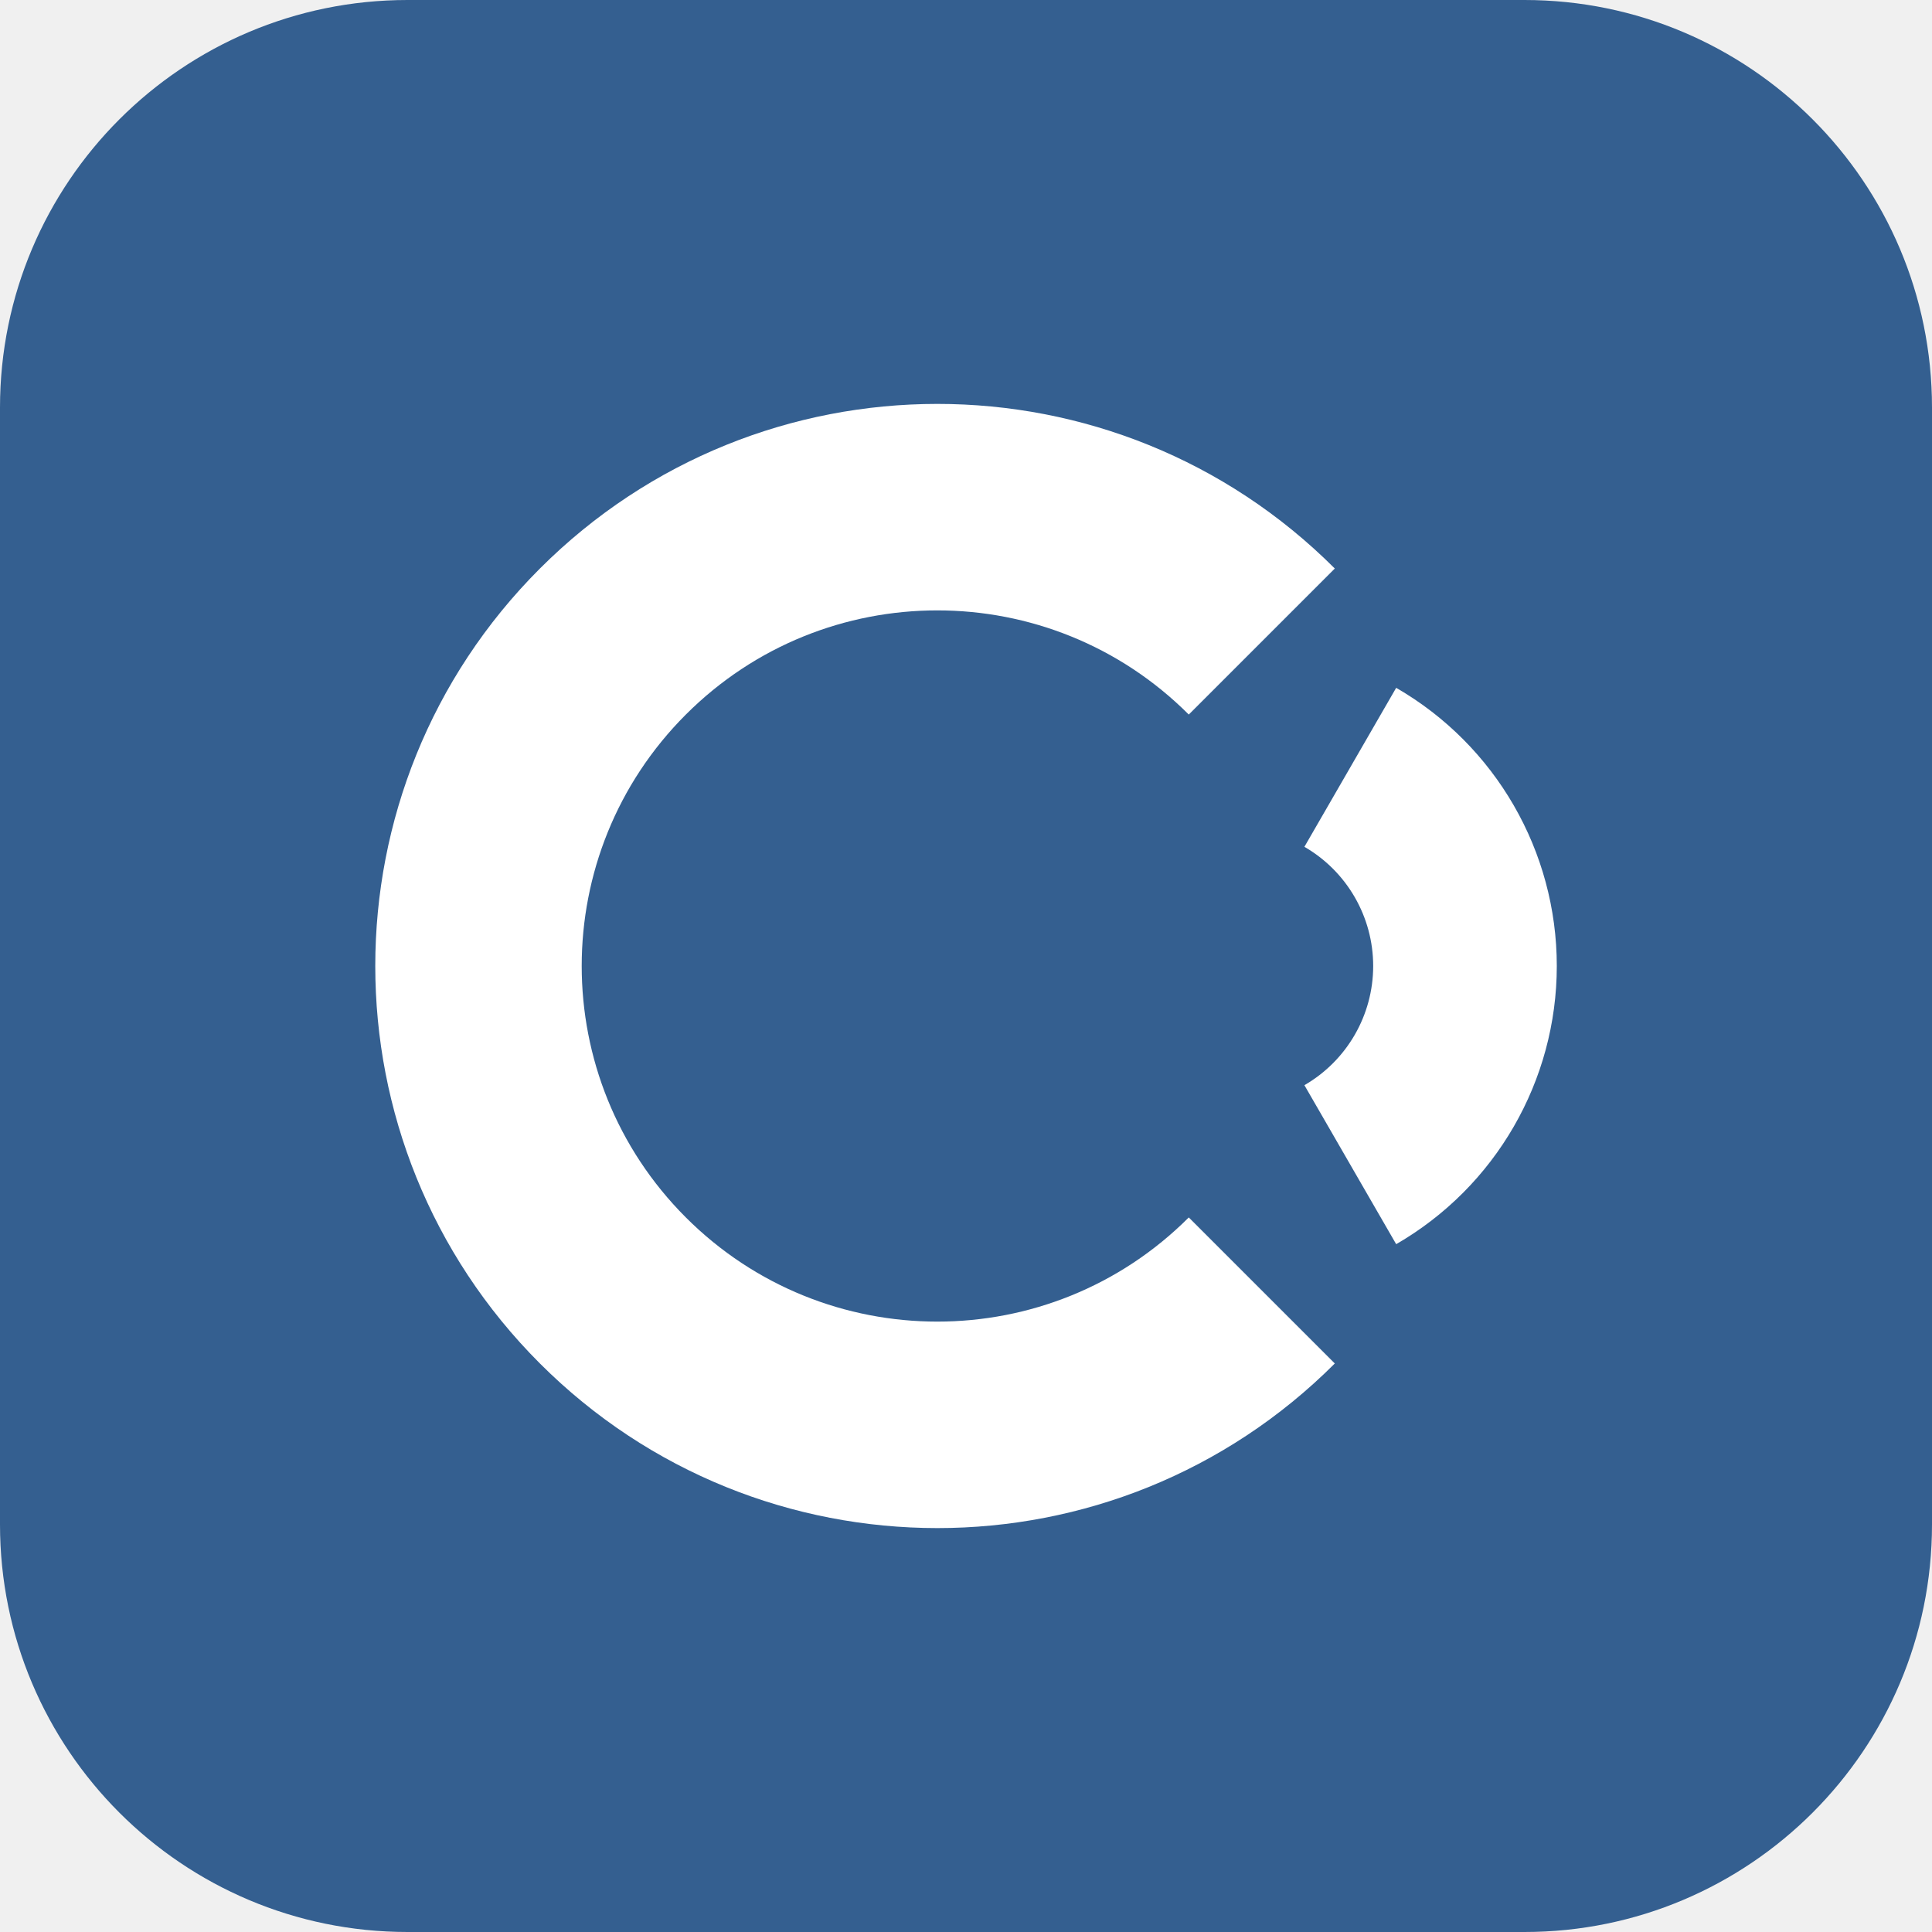
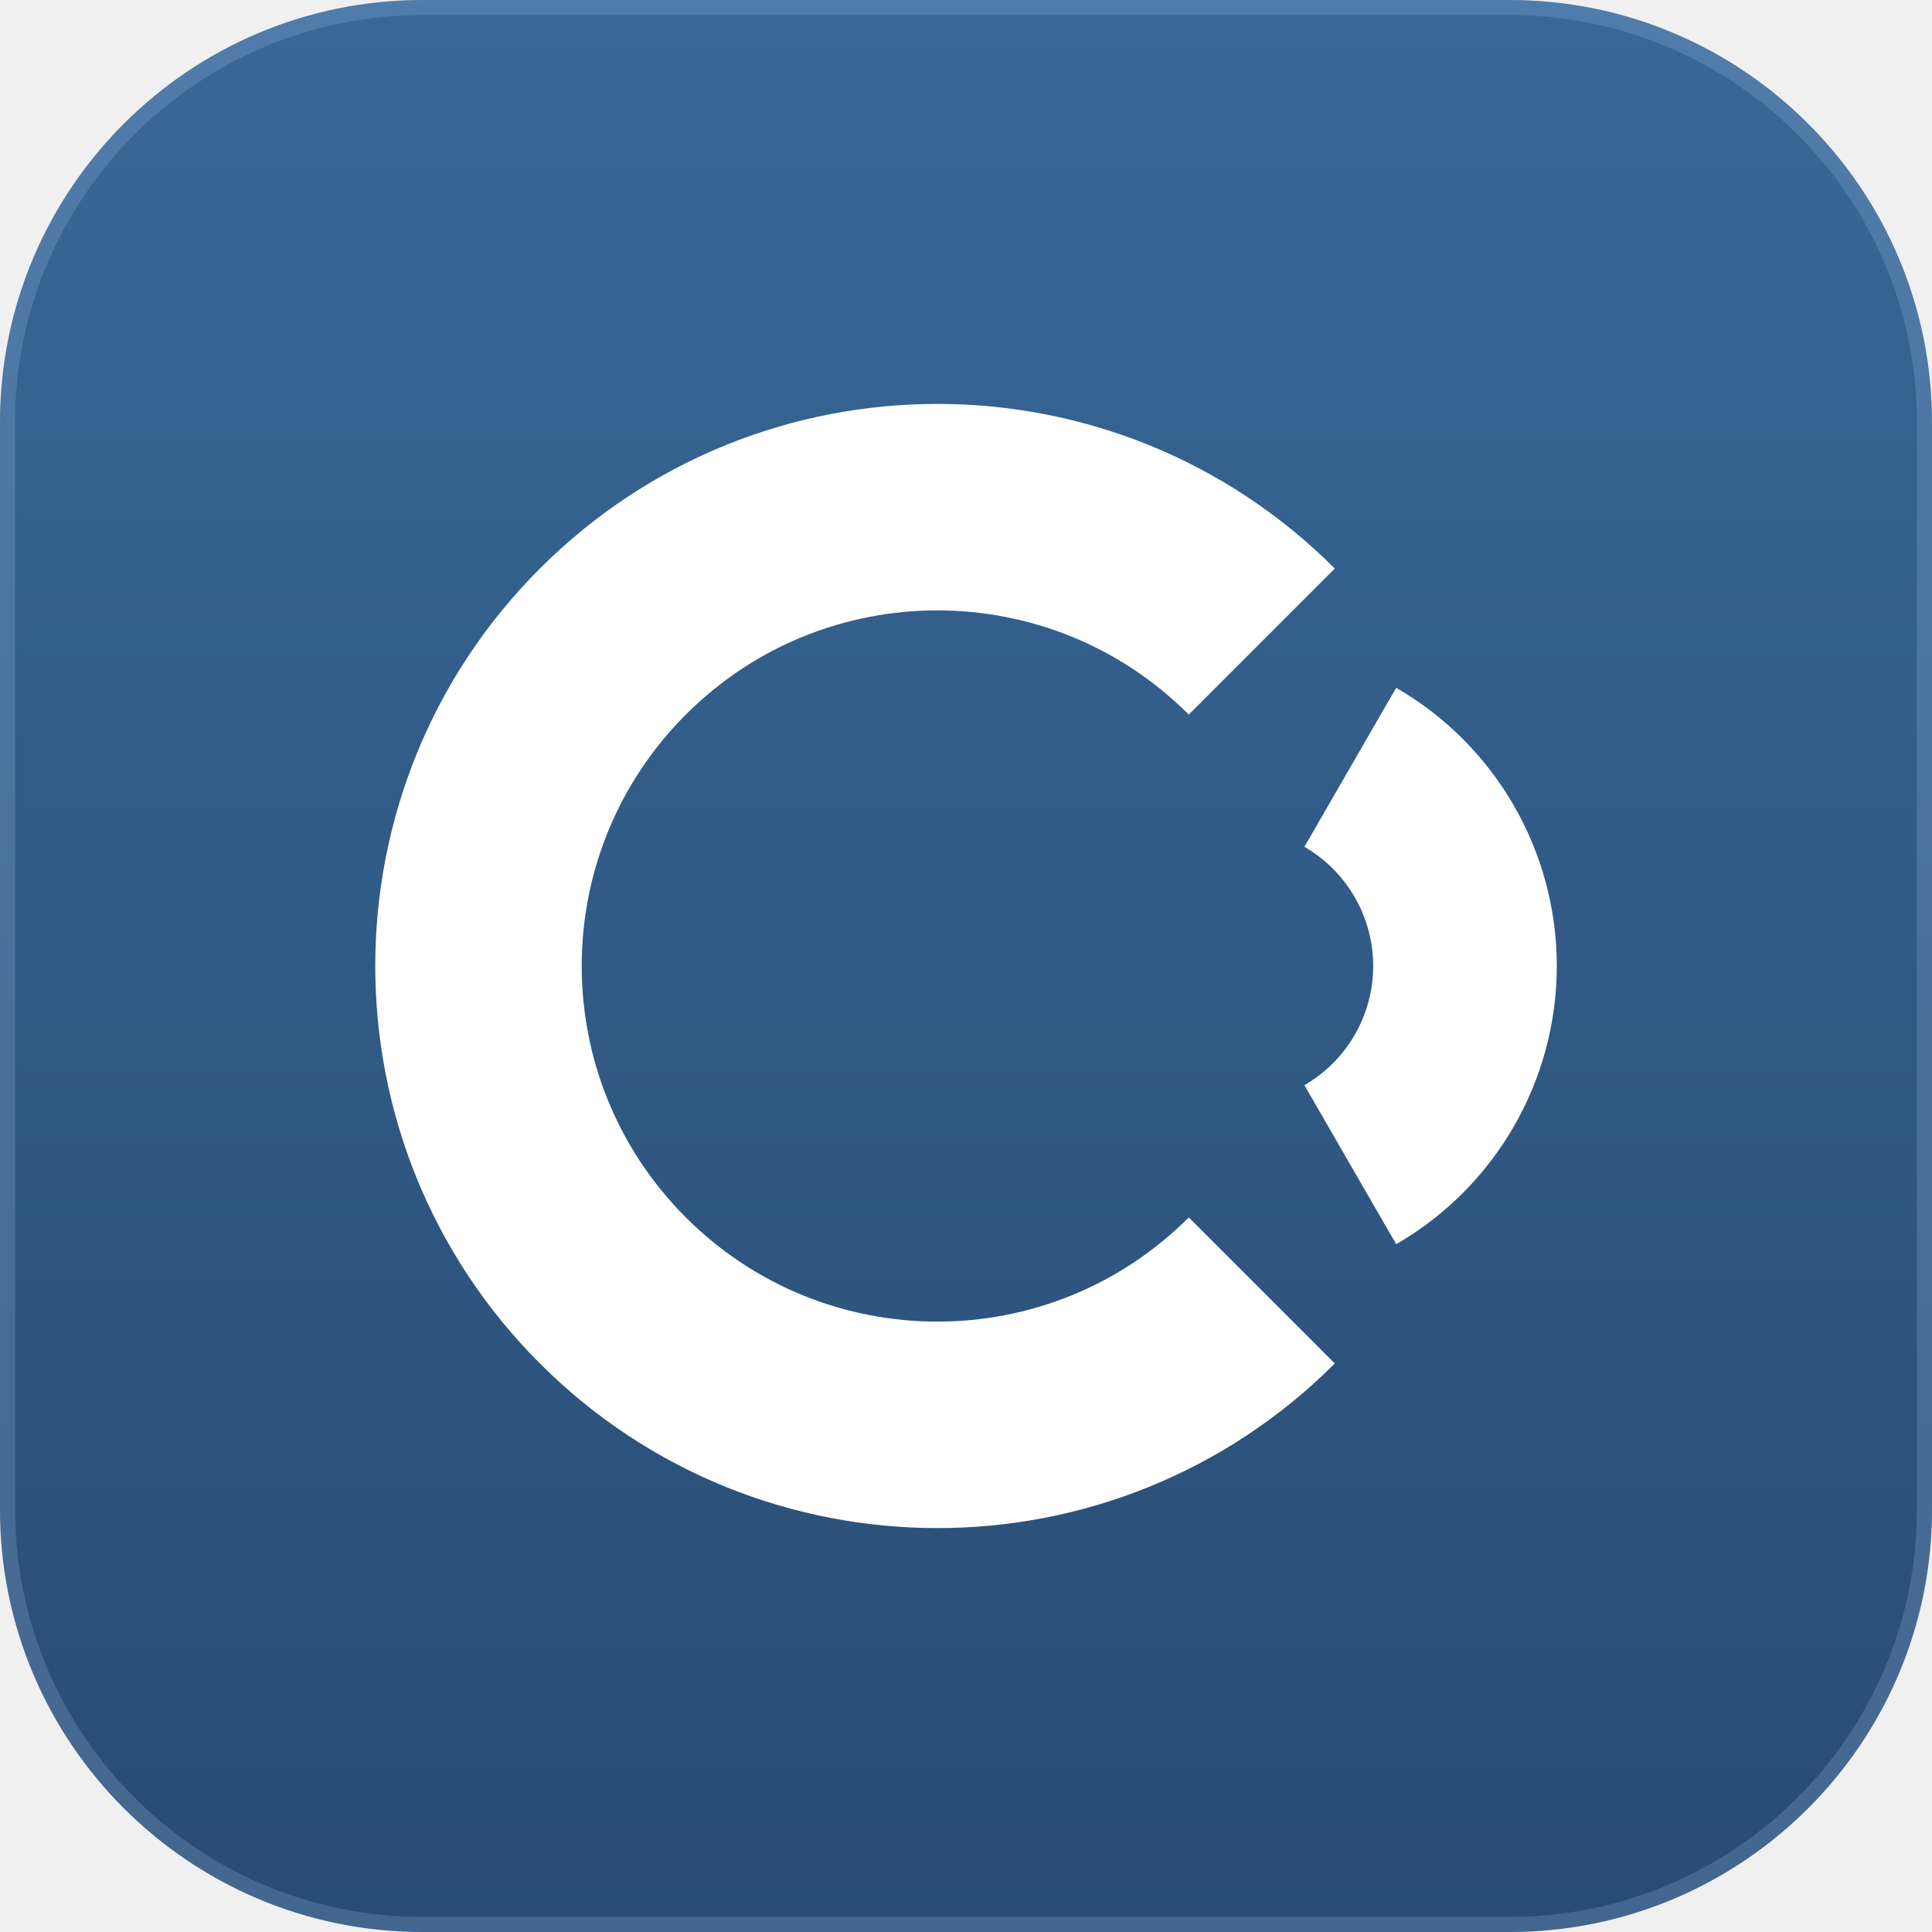
<svg xmlns="http://www.w3.org/2000/svg" viewBox="0 0 256 256" role="img" aria-labelledby="title">
-   <rect width="256" height="256" rx="54" fill="#345F90" />
+   <defs>
+     <linearGradient id="background" x1="0" y1="0" x2="0" y2="1">
+       <stop stop-color="#396898" />
+       <stop offset="1" stop-color="#284C73" />
+     </linearGradient>
+   </defs>
+   <rect width="256" height="256" rx="56" fill="url(#background)" />
+   <rect x="1" y="1" width="254" height="254" rx="55" fill="none" stroke="#A6C6EE" stroke-opacity=".22" stroke-width="2" />
  <g fill="#FFFFFF" transform="translate(30.72 30.72) scale(.76)">
    <path d="M192.3 58.7 A98 98 0 1 0 192.3 197.3 L166.84 171.84 A62 62 0 1 1 166.84 84.16 Z" />
    <path d="M203 79.5 A56 56 0 0 1 203 176.5 L187 148.78 A24 24 0 0 0 187 107.22 Z" />
  </g>
</svg>
